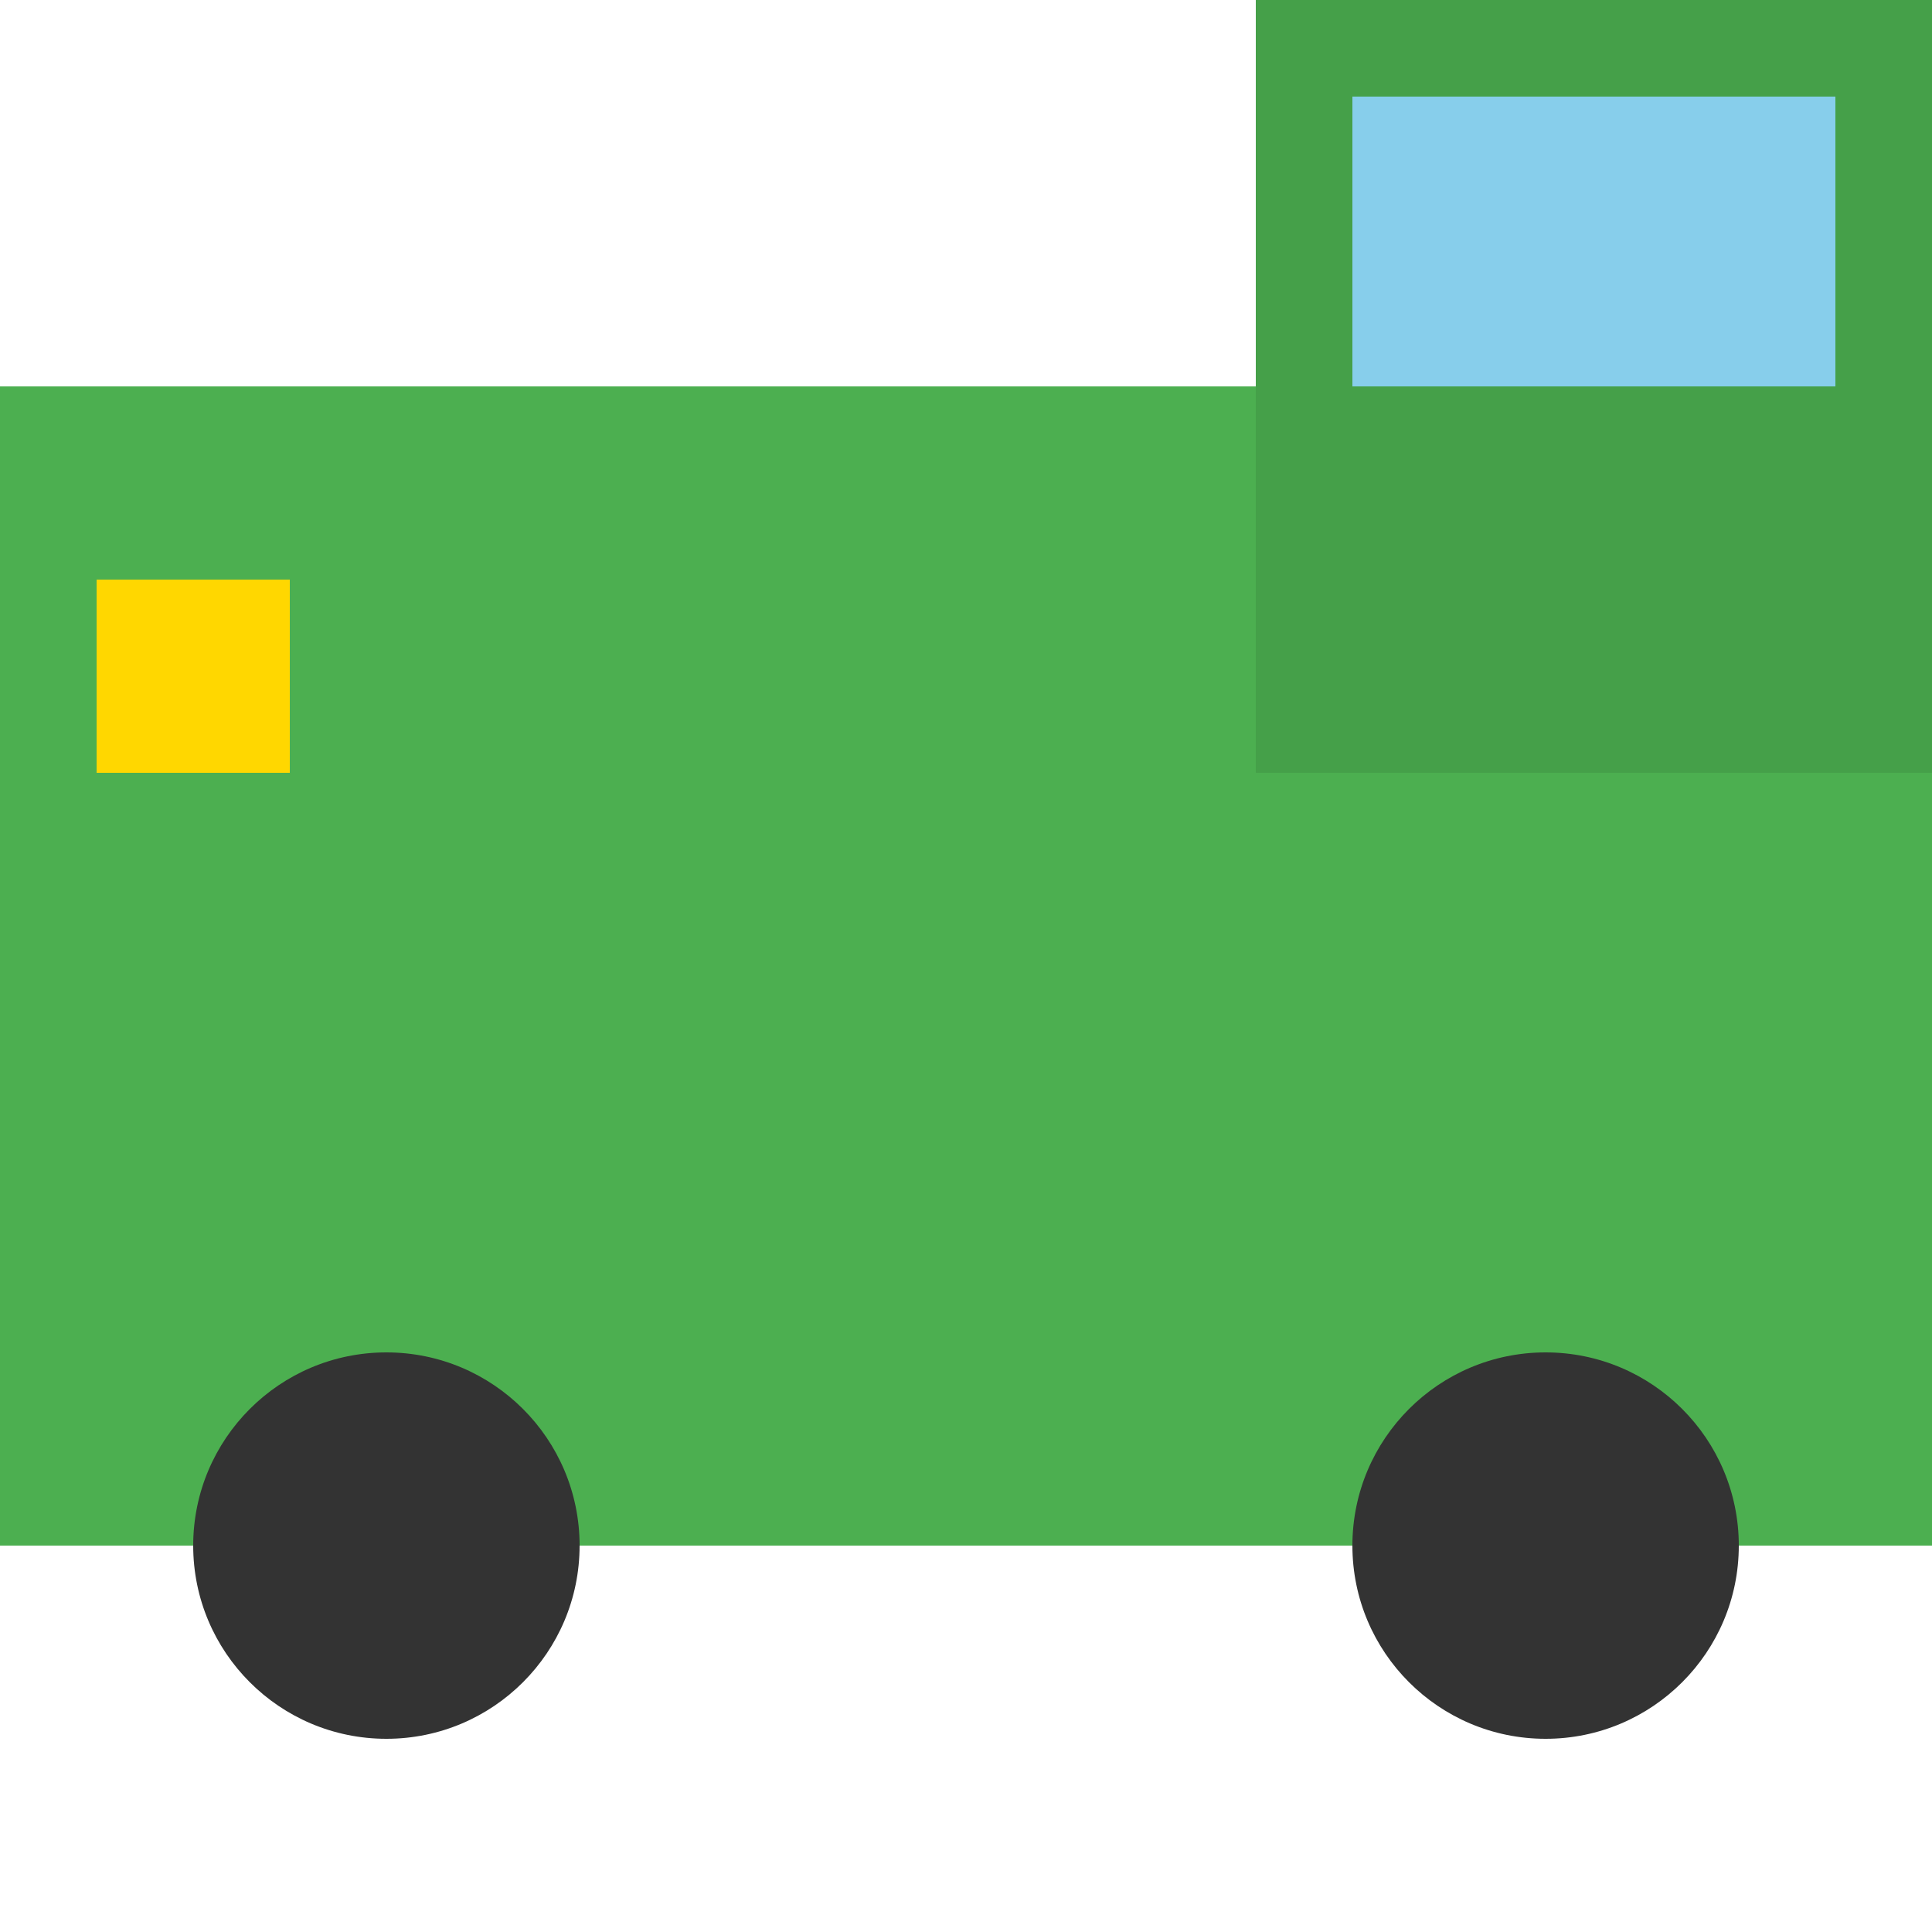
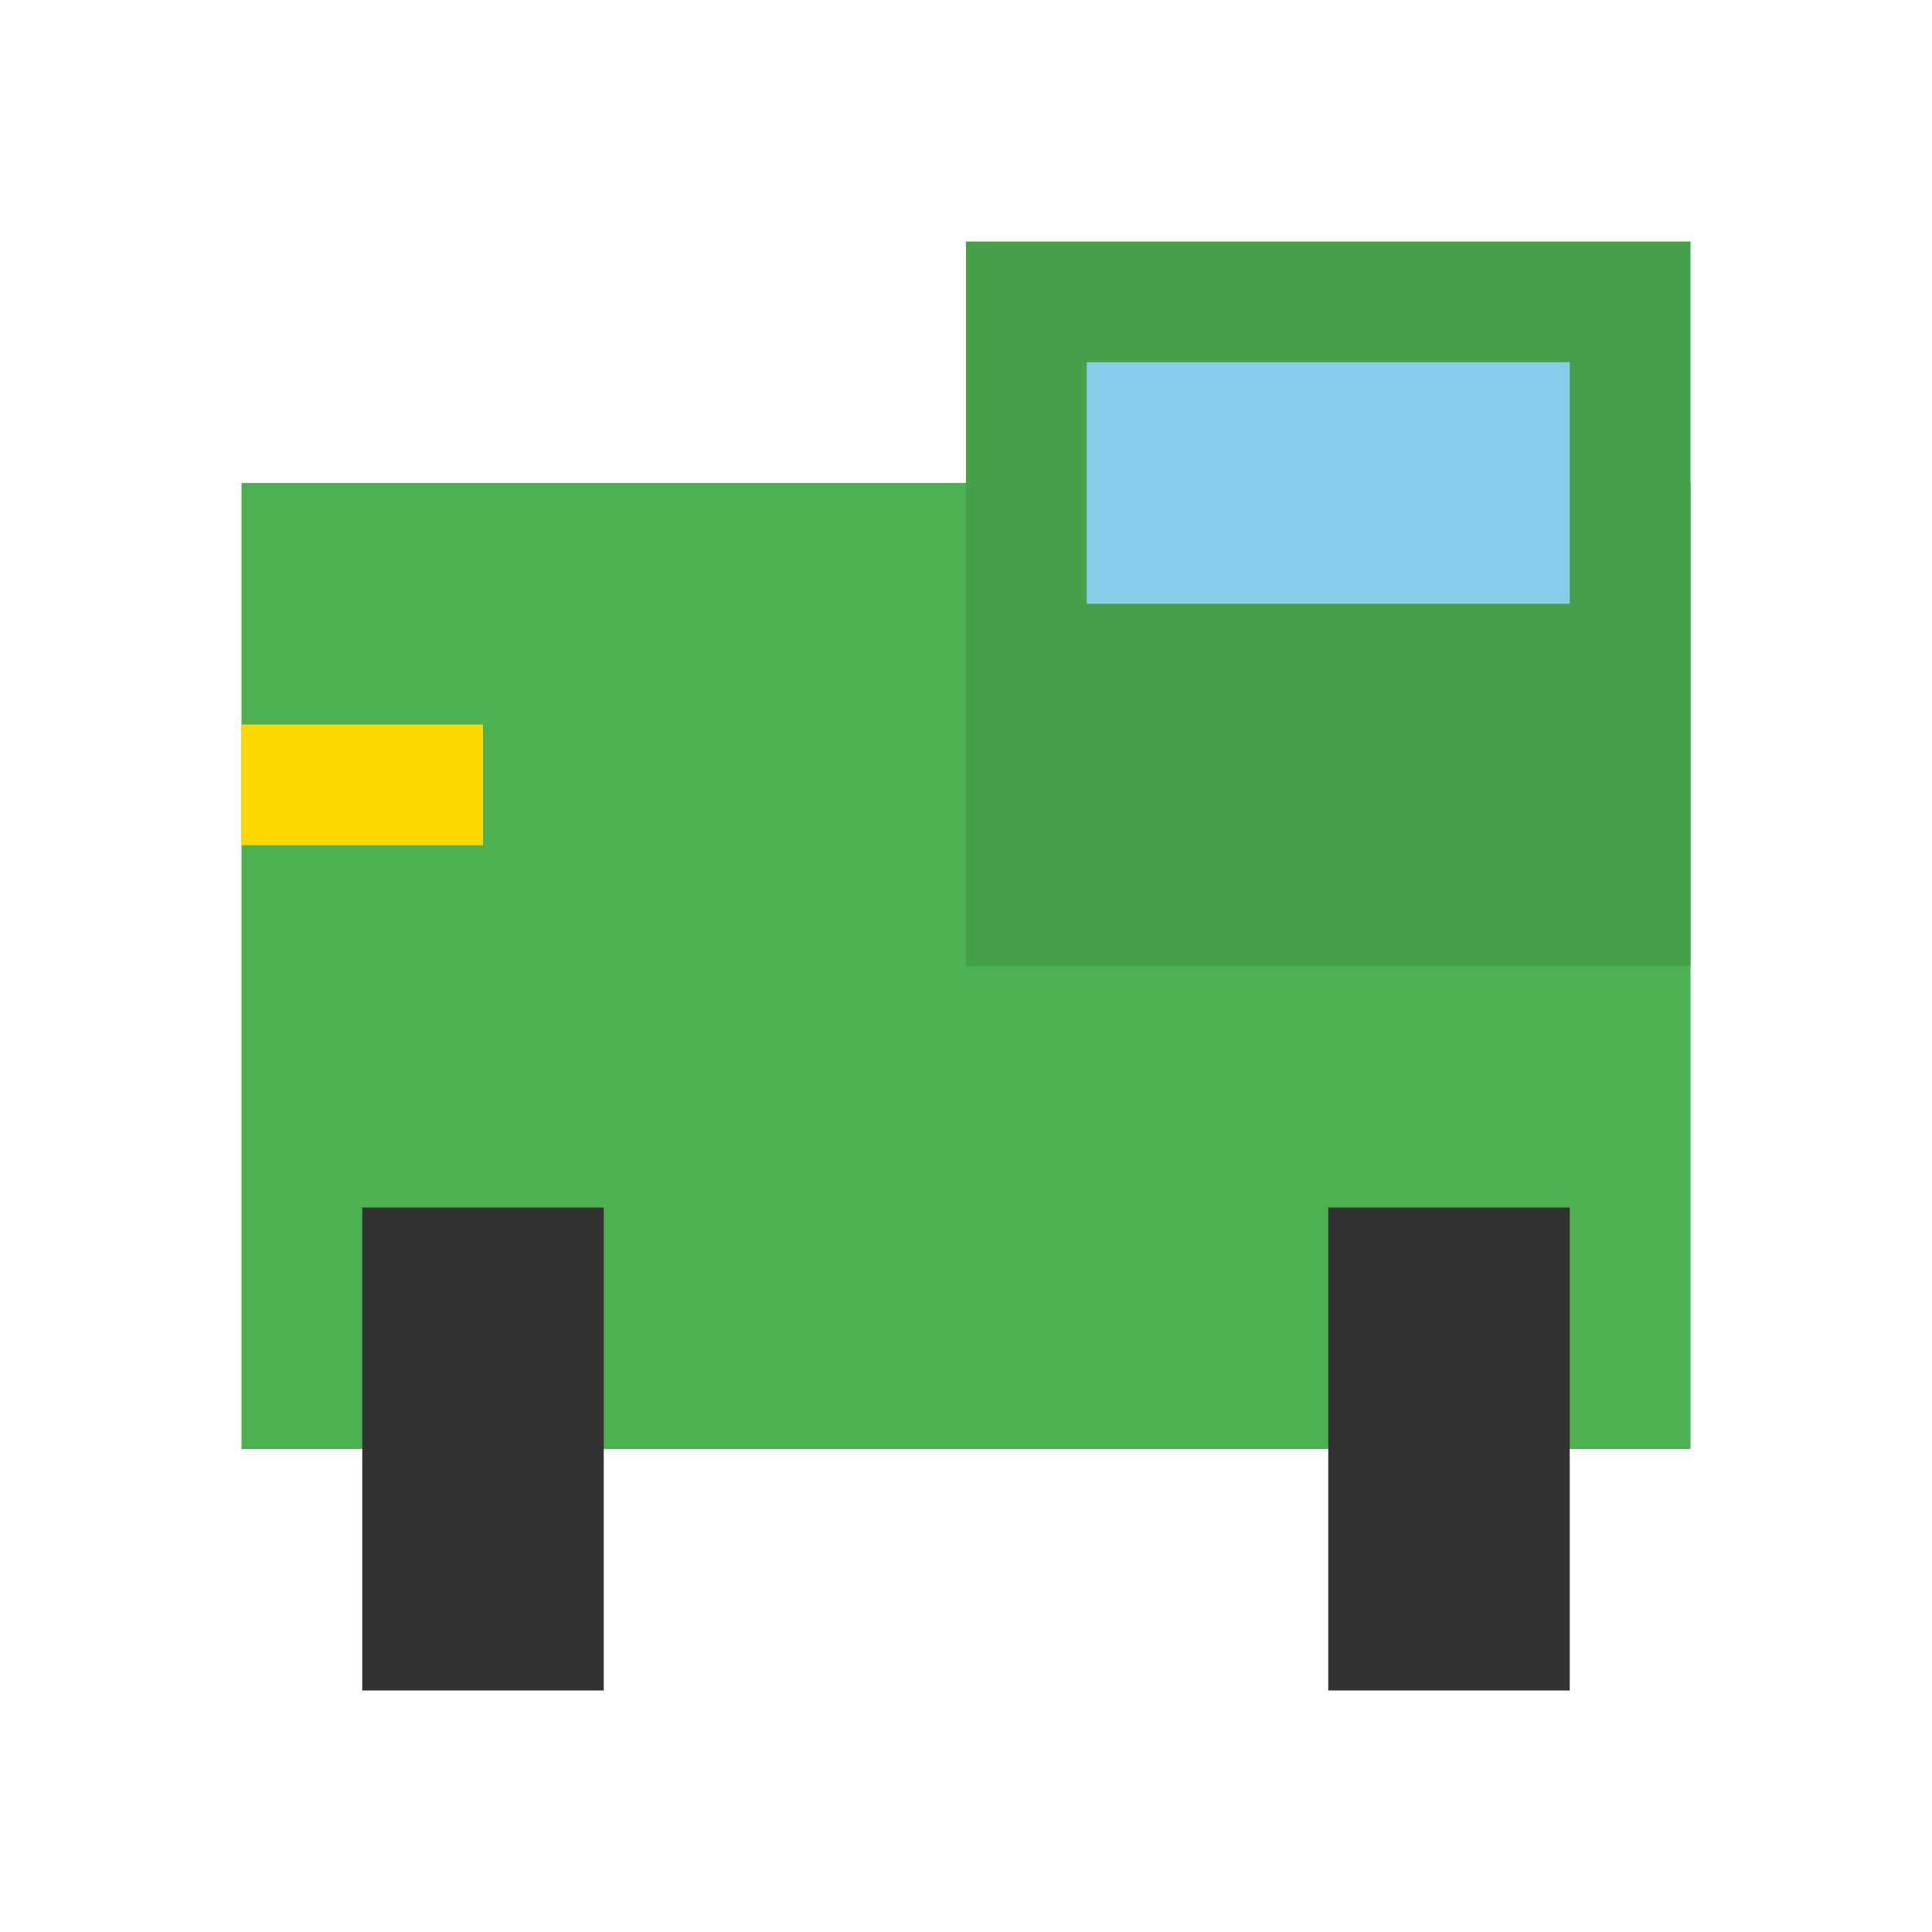
- <svg xmlns="http://www.w3.org/2000/svg" width="20" height="20" viewBox="0 0 20 20">
-   <rect x="0" y="4" width="20" height="12" fill="#4CAF50" />
-   <rect x="13" y="0" width="7" height="8" fill="#45a049" />
-   <rect x="14" y="1" width="5" height="3" fill="#87CEEB" />
-   <circle cx="4" cy="16" r="2" fill="#333" />
-   <circle cx="16" cy="16" r="2" fill="#333" />
-   <rect x="1" y="6" width="2" height="2" fill="#FFD700" />
+ <svg xmlns="http://www.w3.org/2000/svg" width="32" height="32" viewBox="0 0 32 32">
+   <rect x="4" y="8" width="24" height="16" fill="#4CAF50" />
+   <rect x="16" y="4" width="12" height="12" fill="#45a049" />
+   <rect x="18" y="6" width="8" height="4" fill="#87CEEB" />
+   <rect x="6" y="20" width="4" height="8" fill="#333" />
+   <rect x="22" y="20" width="4" height="8" fill="#333" />
+   <rect x="4" y="12" width="4" height="2" fill="#FFD700" />
</svg>
